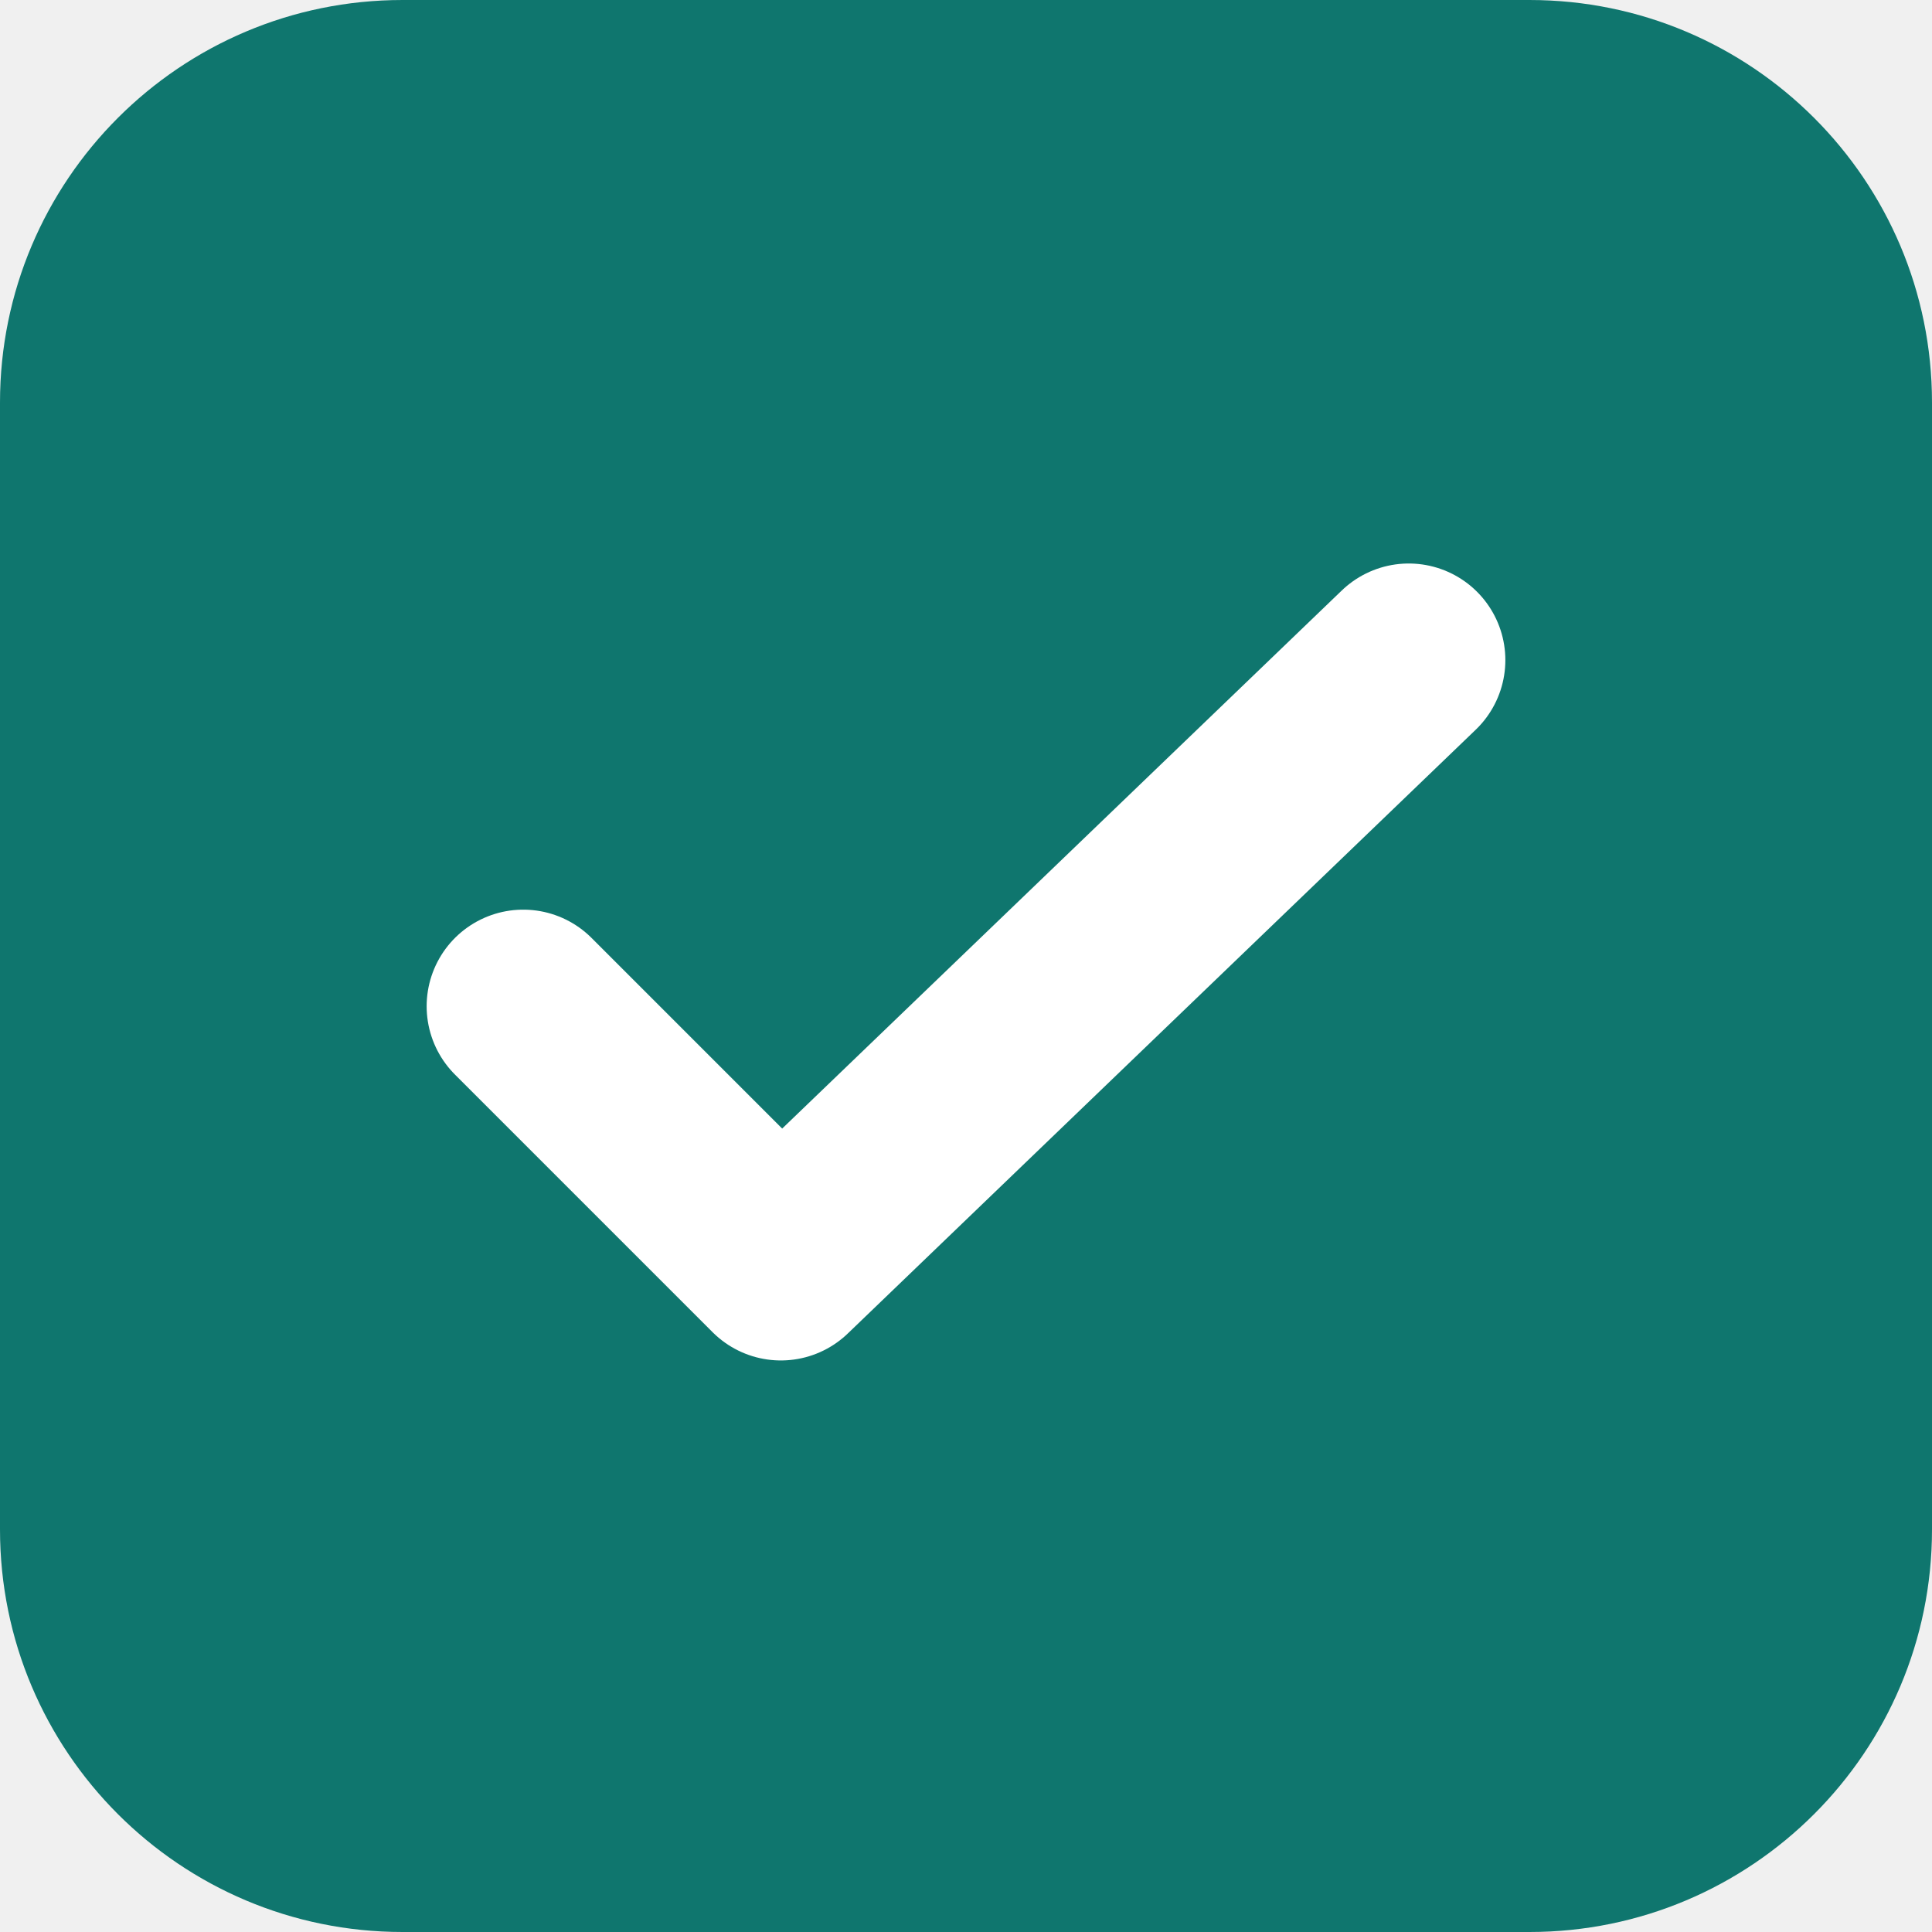
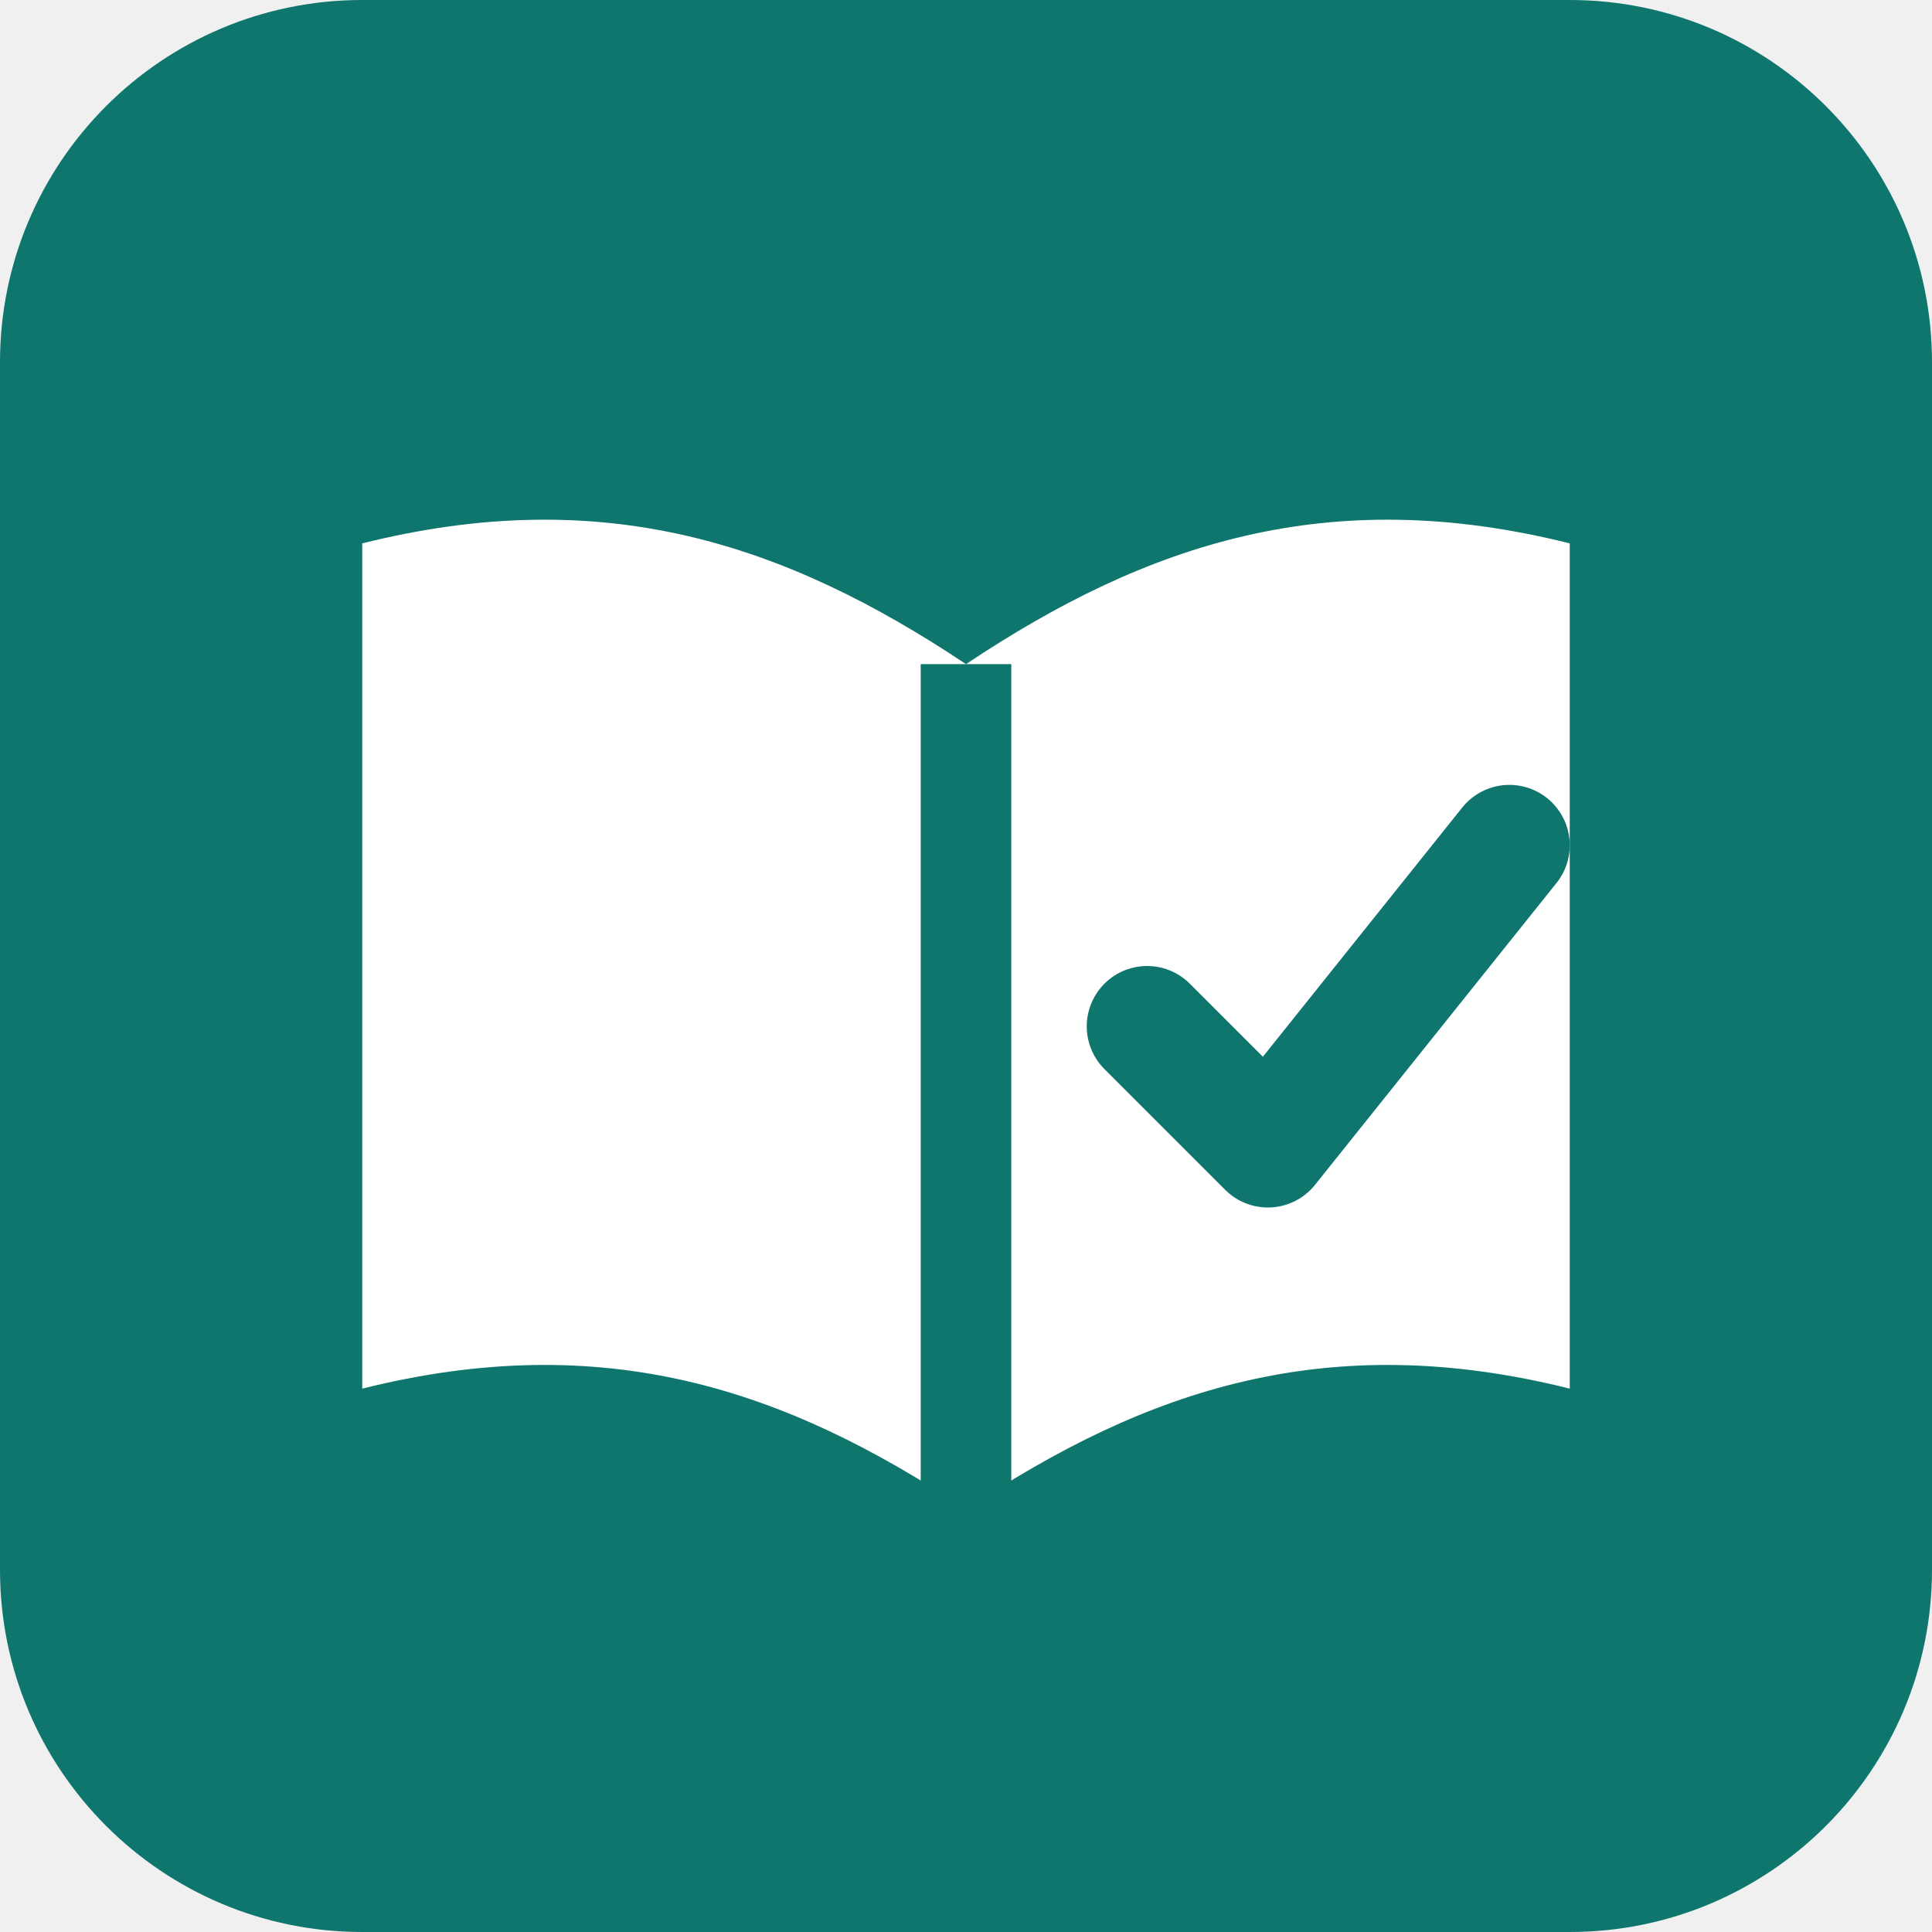
- <svg xmlns="http://www.w3.org/2000/svg" viewBox="0 0 24 24">
-   <rect width="24" height="24" rx="5" fill="#0f766e" />
-   <path d="M6.5 12.5l3.2 3.2L17.5 8.2" fill="none" stroke="#ffffff" stroke-width="2.4" stroke-linecap="round" stroke-linejoin="round" />
+ <svg xmlns="http://www.w3.org/2000/svg" viewBox="0 0 32 32">
+   <rect width="32" height="32" rx="6" fill="#0f766e" />
+   <path d="M6 9c4-1 7 0 10 2 3-2 6-3 10-2v14c-4-1-7 0-10 2-3-2-6-3-10-2z" fill="#ffffff" />
+   <path d="M16 11v14" stroke="#0f766e" stroke-width="1.5" />
+   <path d="m19 17 2 2 4-5" fill="none" stroke="#0f766e" stroke-width="2" stroke-linecap="round" stroke-linejoin="round" />
</svg>
